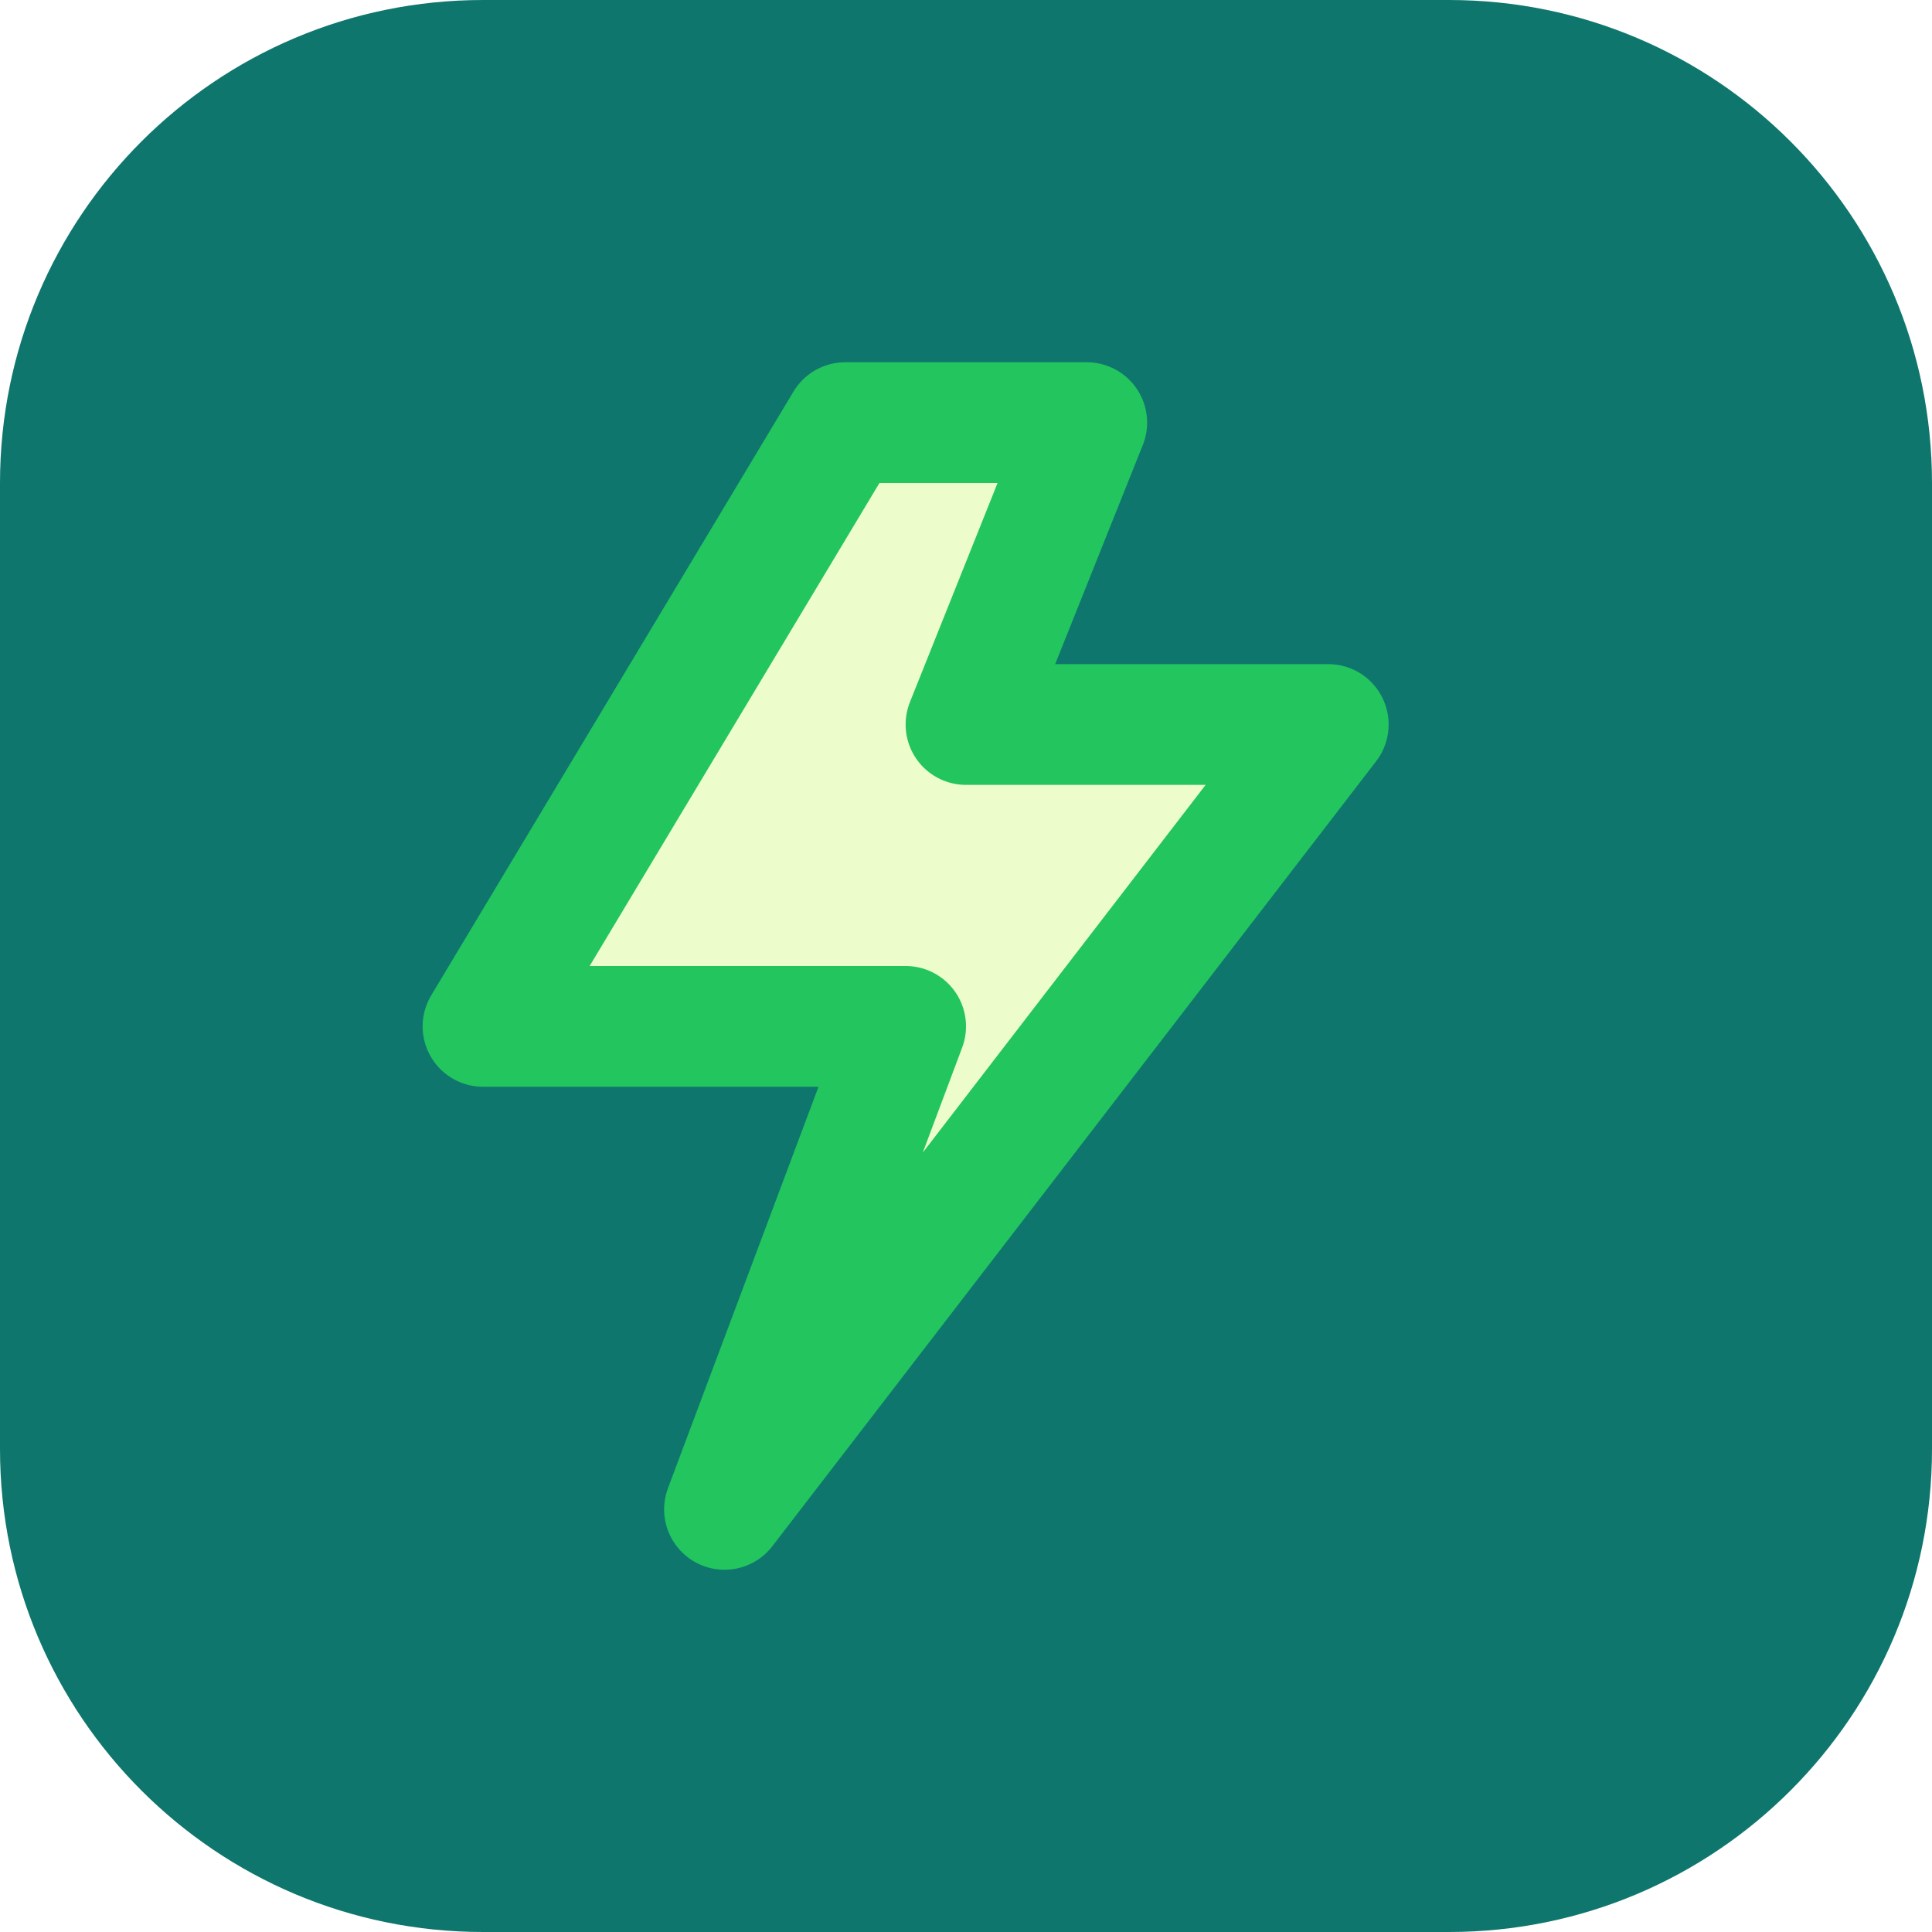
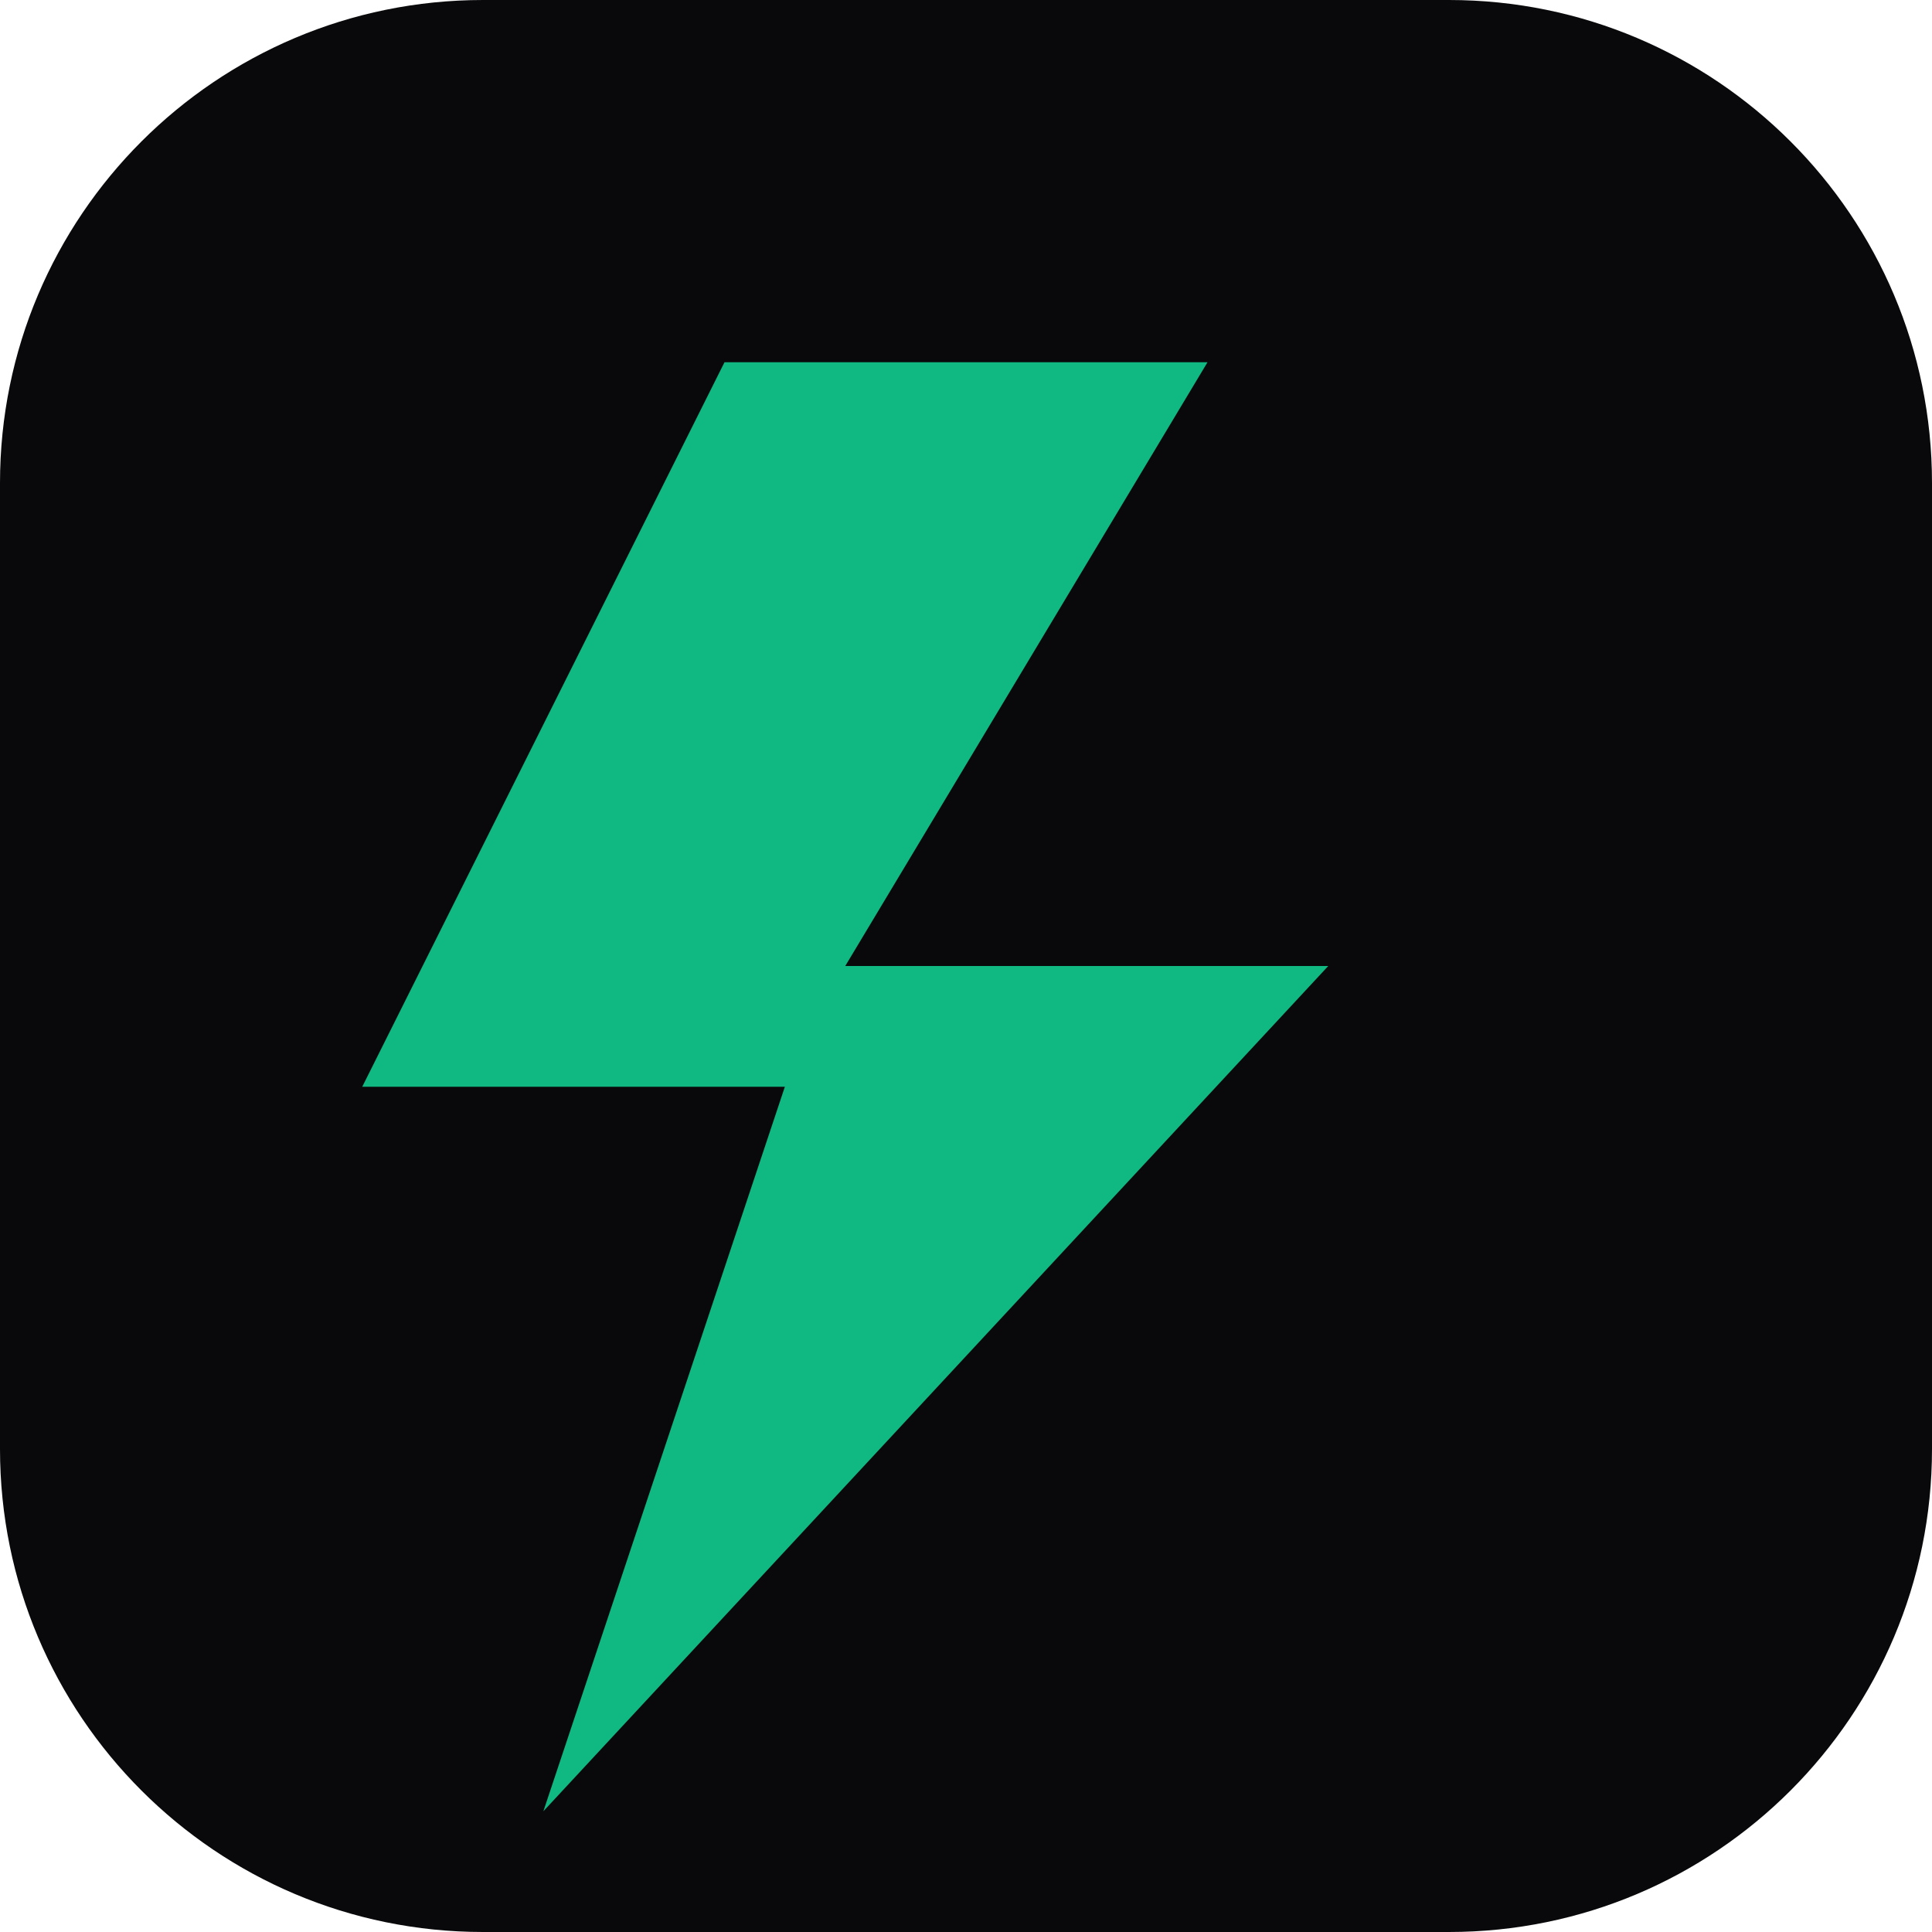
<svg xmlns="http://www.w3.org/2000/svg" viewBox="0 0 64 64" width="64" height="64">
-   <rect width="64" height="64" rx="16" fill="#0f766e" />
-   <path d="M28 14 L16 34 H30 L24 50 L44 24 H32 L36 14 Z" fill="#ecfccb" />
-   <path d="M28 14 L16 34 H30 L24 50 L44 24 H32 L36 14 Z" fill="none" stroke="#22c55e" stroke-width="4" stroke-linejoin="round" />
+   <rect width="64" height="64" rx="16" fill="#09090b" />
+   <path d="M24 12 L40 12 L28 32 H44 L18 60 L26 36 H12 L24 12 Z" fill="#10b981" />
</svg>
